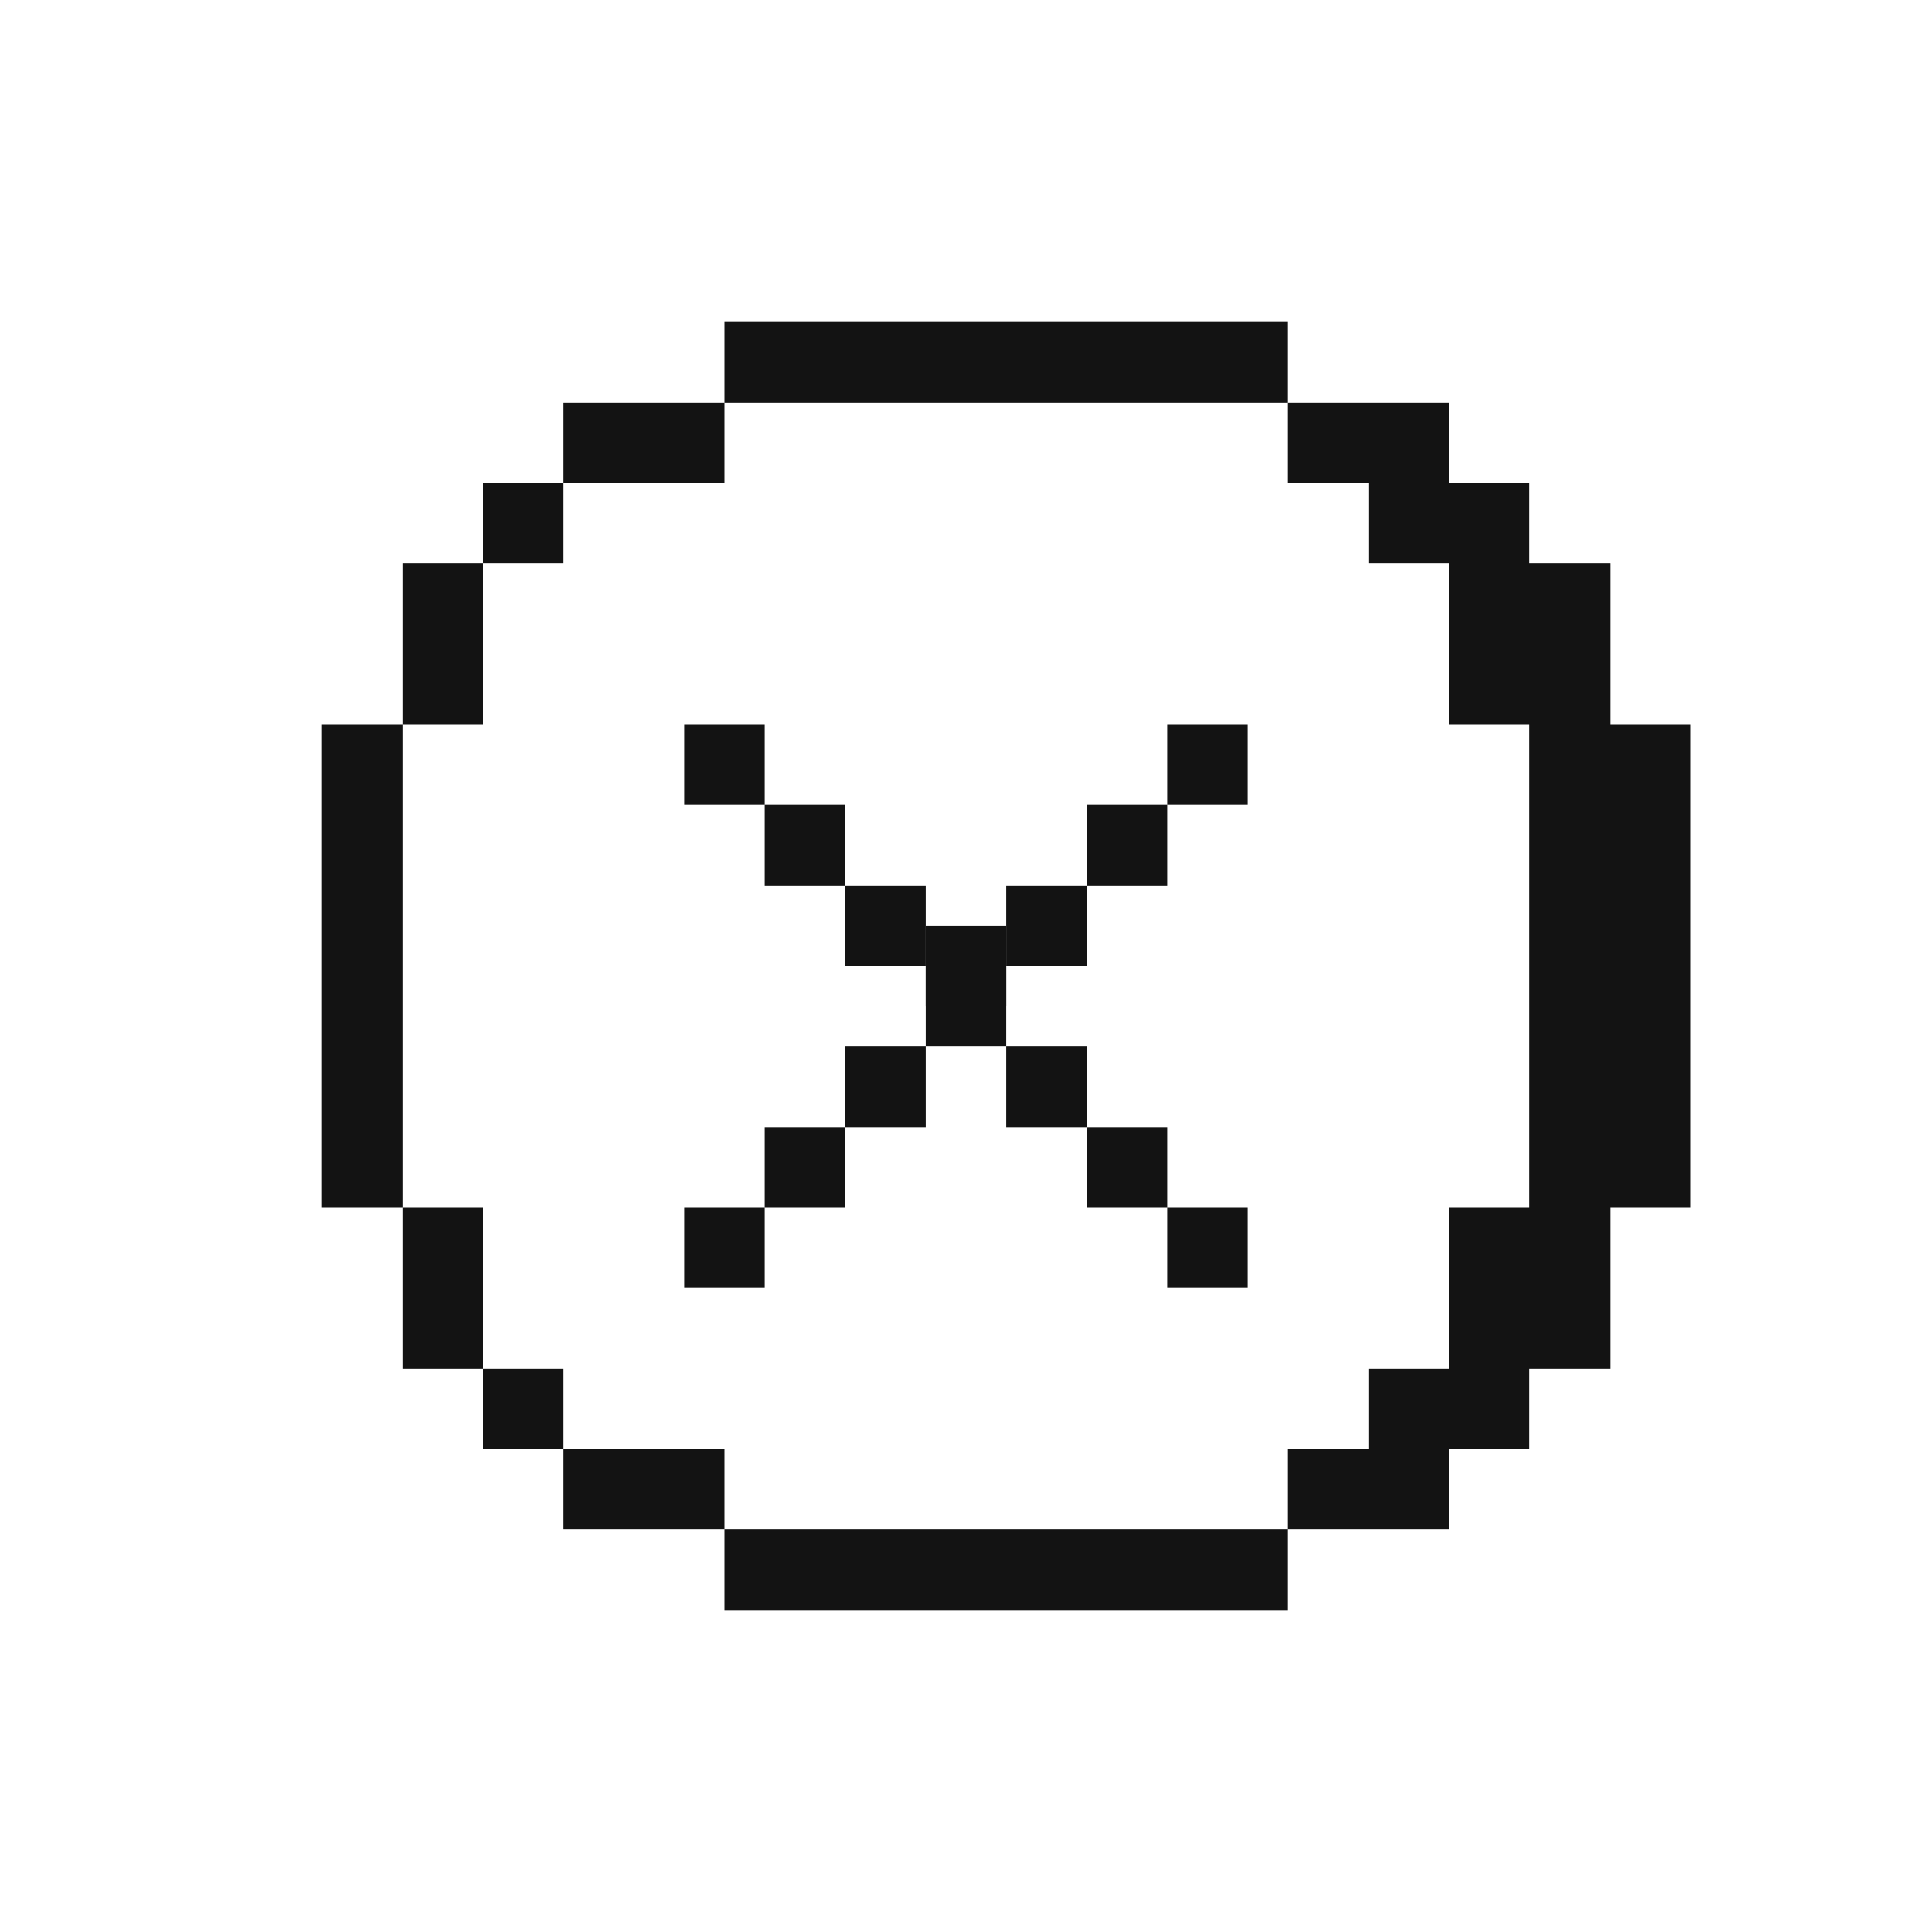
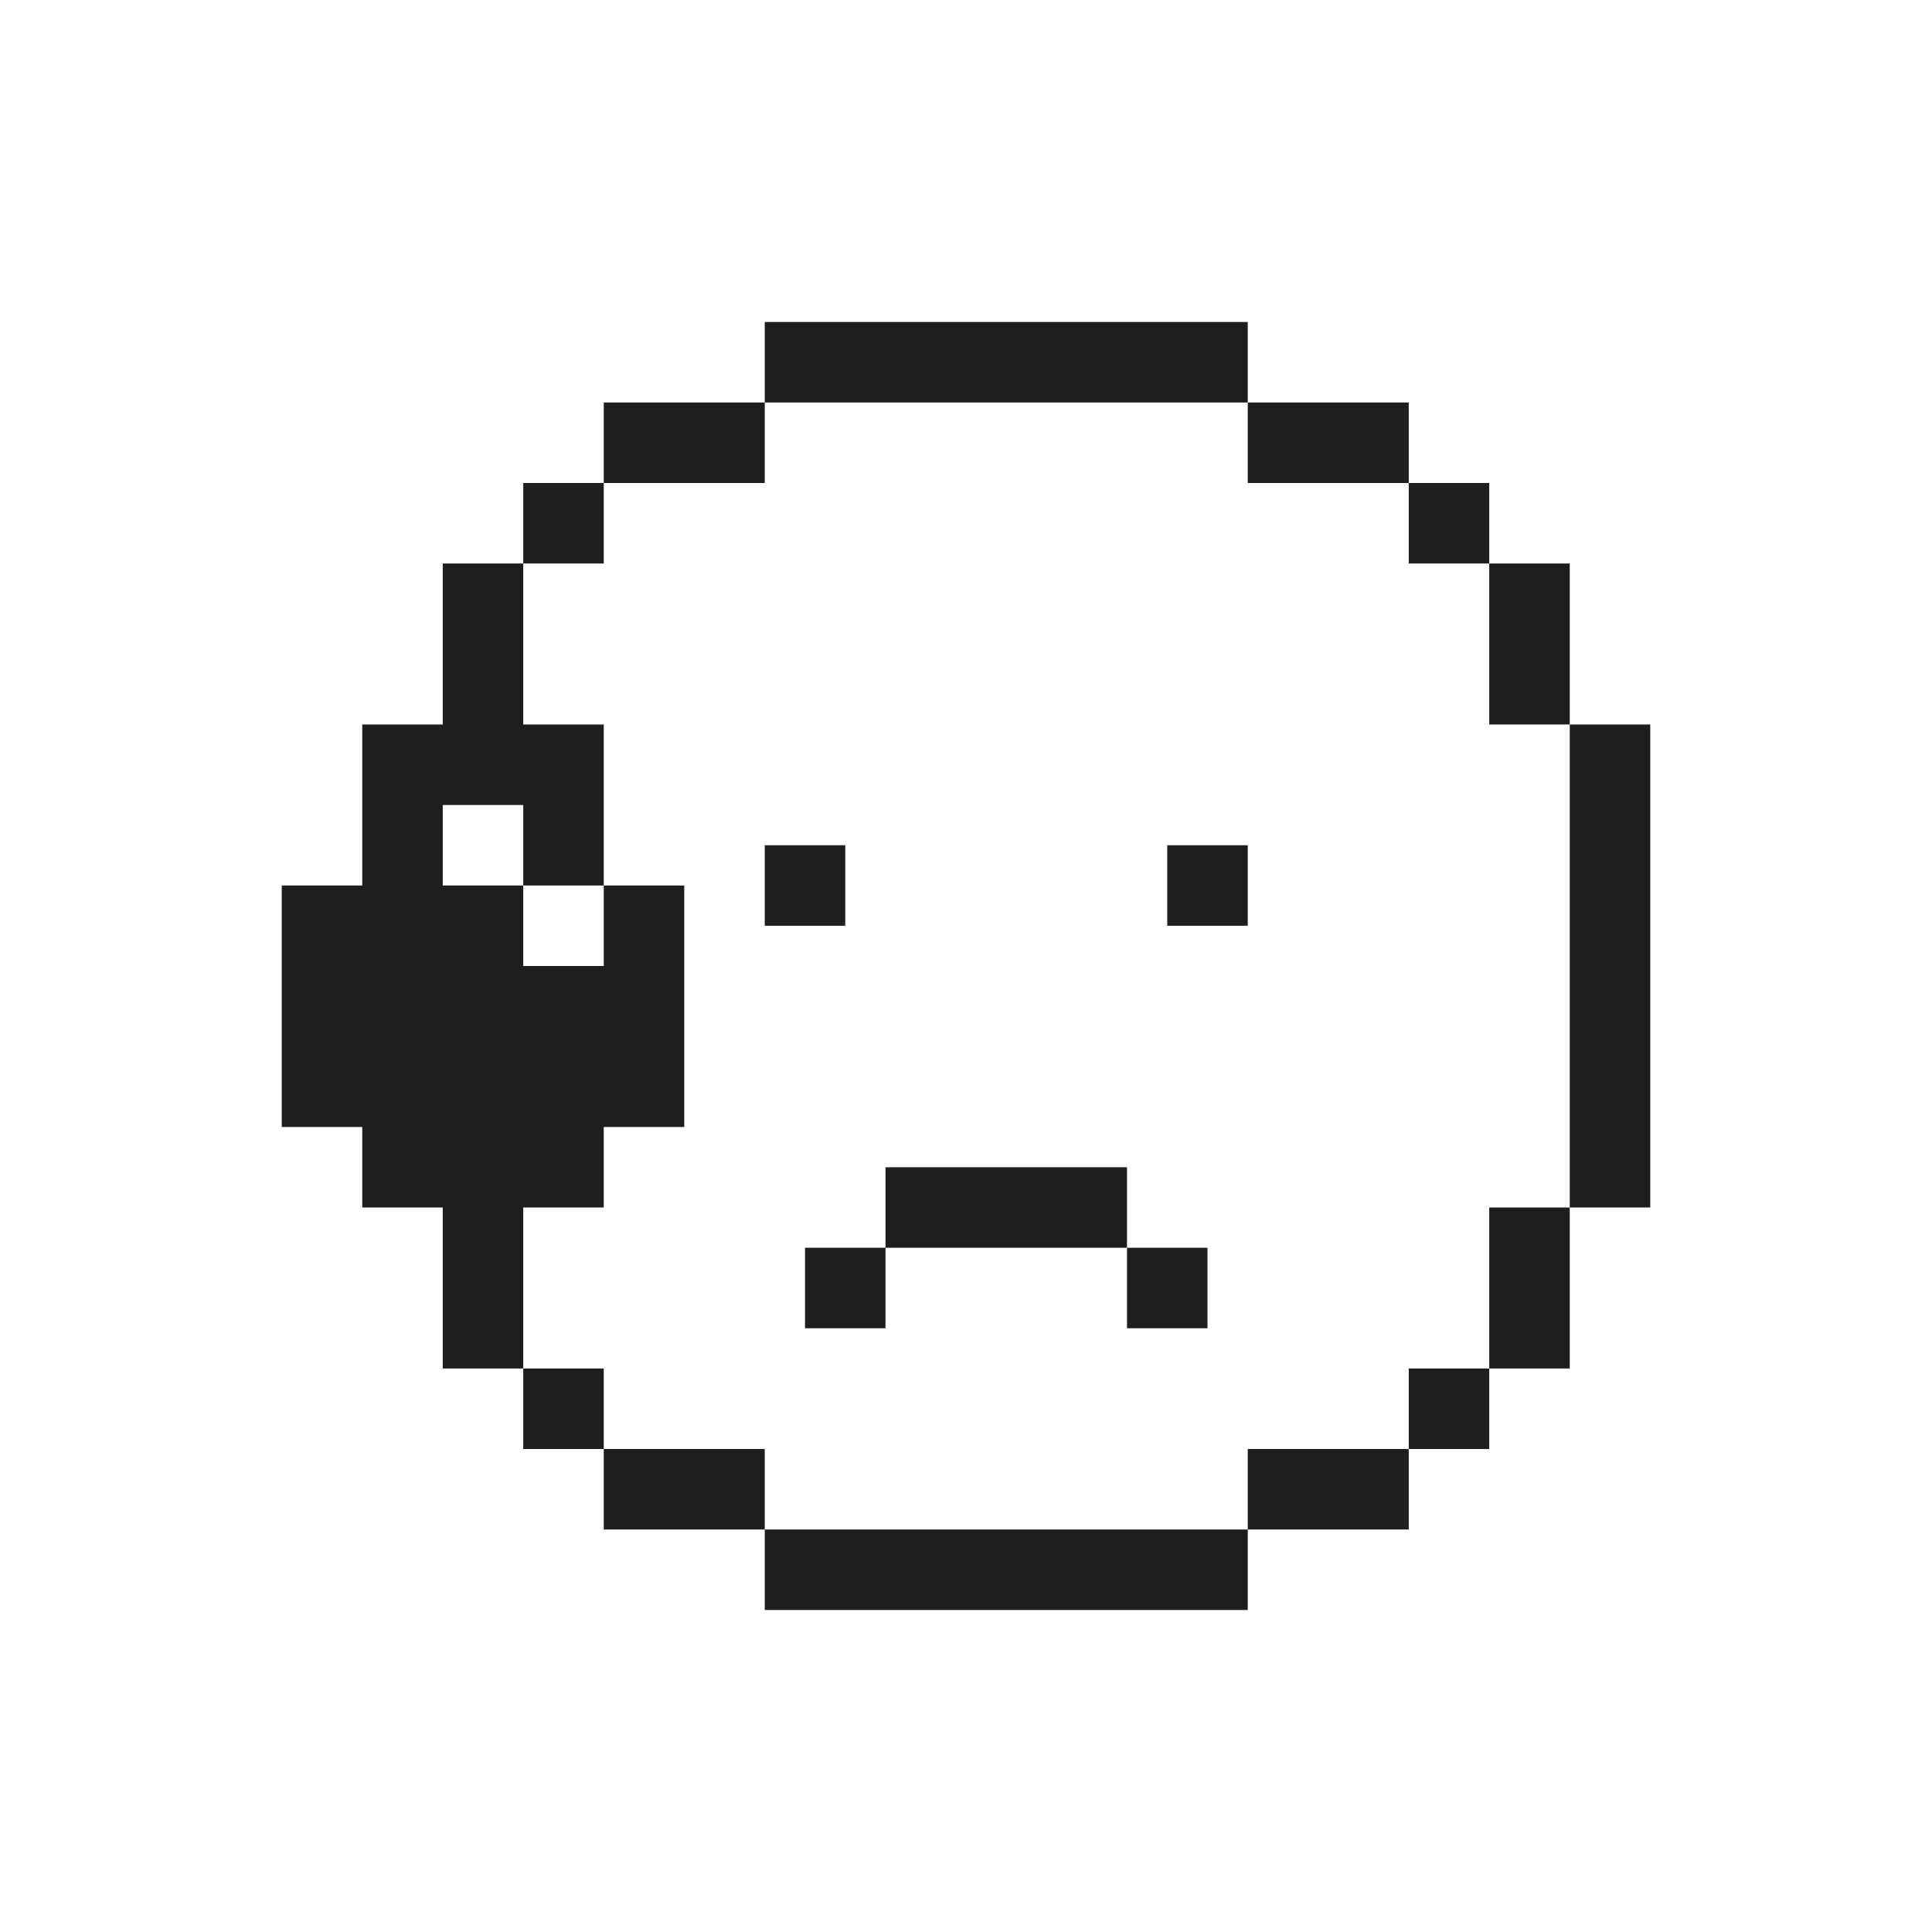
<svg xmlns="http://www.w3.org/2000/svg" width="60" height="60" viewBox="0 0 60 60" fill="none">
-   <rect width="2.5" height="2.5" transform="matrix(-1 0 0 1 31.25 28.75)" fill="#131313" />
-   <path fill-rule="evenodd" clip-rule="evenodd" d="M38.75 22.5H36.25V25H33.75V27.5H31.25V30H28.75V27.5H26.25V25H23.75V22.5H21.25V25H23.75V27.5H26.25V30H28.75V32.5H26.25V35H23.75V37.5H21.25V40H23.75V37.5H26.25V35H28.75V32.5H31.25V35H33.75V37.5H36.25V40H38.75V37.5H36.25V35H33.75V32.5H31.25V30H33.75V27.5H36.25V25H38.75V22.5Z" fill="#131313" />
-   <path fill-rule="evenodd" clip-rule="evenodd" d="M22.5 10H37.5H40V12.5H37.5H22.5V10ZM17.5 15V12.5H20H22.5L22.5 15H20H17.5ZM15 17.5V15H17.5V17.5H15ZM12.5 22.5L12.5 17.5H15V22.5H12.5ZM12.5 37.5H10V22.5H12.5L12.5 37.5ZM15 42.5H12.5V40V37.5H15V40V42.5ZM17.5 45H15V42.5H17.5V45ZM22.5 47.5H20H17.5V45H20H22.5L22.5 47.5ZM40 47.5V50H37.5H22.5V47.5H37.5H40ZM47.5 37.5H45V40V42.5H42.5V45H40V47.5H42.5H45V45H47.5V42.5H50V40V37.5H52.5V22.5H50V20V17.5H47.5V15H45V12.5H42.5H40V15H42.5V17.5H45V20V22.5H47.5V37.5Z" fill="#131313" />
+   <path fill-rule="evenodd" clip-rule="evenodd" d="M27.5 36.25H30V38.75H27.5V36.25ZM30 36.25H32.5V38.75H30V36.25ZM32.5 36.25H35V38.75H32.5V36.25ZM37.5 38.75H35V41.25H37.5V38.75ZM27.5 38.75H25V41.25H27.5V38.75Z" fill="#1E1E1E" />
+   <rect width="2.5" height="2.5" transform="matrix(-1 0 0 1 26.25 26.25)" fill="#1E1E1E" />
+   <rect width="2.5" height="2.5" transform="matrix(-1 0 0 1 38.75 26.25)" fill="#1E1E1E" />
+   <path fill-rule="evenodd" clip-rule="evenodd" d="M23.75 10H38.75V12.5H23.75V10ZM16.25 22.5H18.75V25V27.5H16.25V25H13.75V27.5H16.25V30H18.75L18.75 27.5L21.25 27.5V30L21.25 32.5V35H18.75V37.5H16.25V40V42.5H13.75V40V37.5H11.25V35H8.75V32.5V30V27.5L11.25 27.5V25V22.5H13.75H16.25ZM18.75 45H16.25V42.5H18.75V45ZM23.75 47.5H21.25H18.75V45H21.25H23.75L23.75 47.5ZM38.75 47.5V50H23.75V47.5H38.75ZM43.75 45H41.25H38.75V47.5H41.25H43.75V45ZM46.25 42.5H43.75V45H46.25V42.5ZM48.75 37.5V40V42.5H46.25V40V37.5H48.75ZM48.75 22.5H51.25V37.5H48.75V22.5ZM48.75 22.5H46.25V20H48.75V22.5ZM21.25 12.5H23.75V15H21.25H18.75V12.5H21.25ZM16.25 15L18.75 15V17.5H16.25V15ZM16.25 17.5V20V22.5H13.75V20V17.5H16.25ZM38.75 12.5H41.25H43.75V15H41.25H38.75V12.5ZM46.25 17.5L43.75 17.5V15L46.25 15V17.5ZM46.25 17.5H48.75V20H46.25V17.5Z" fill="#1E1E1E" />
</svg>
